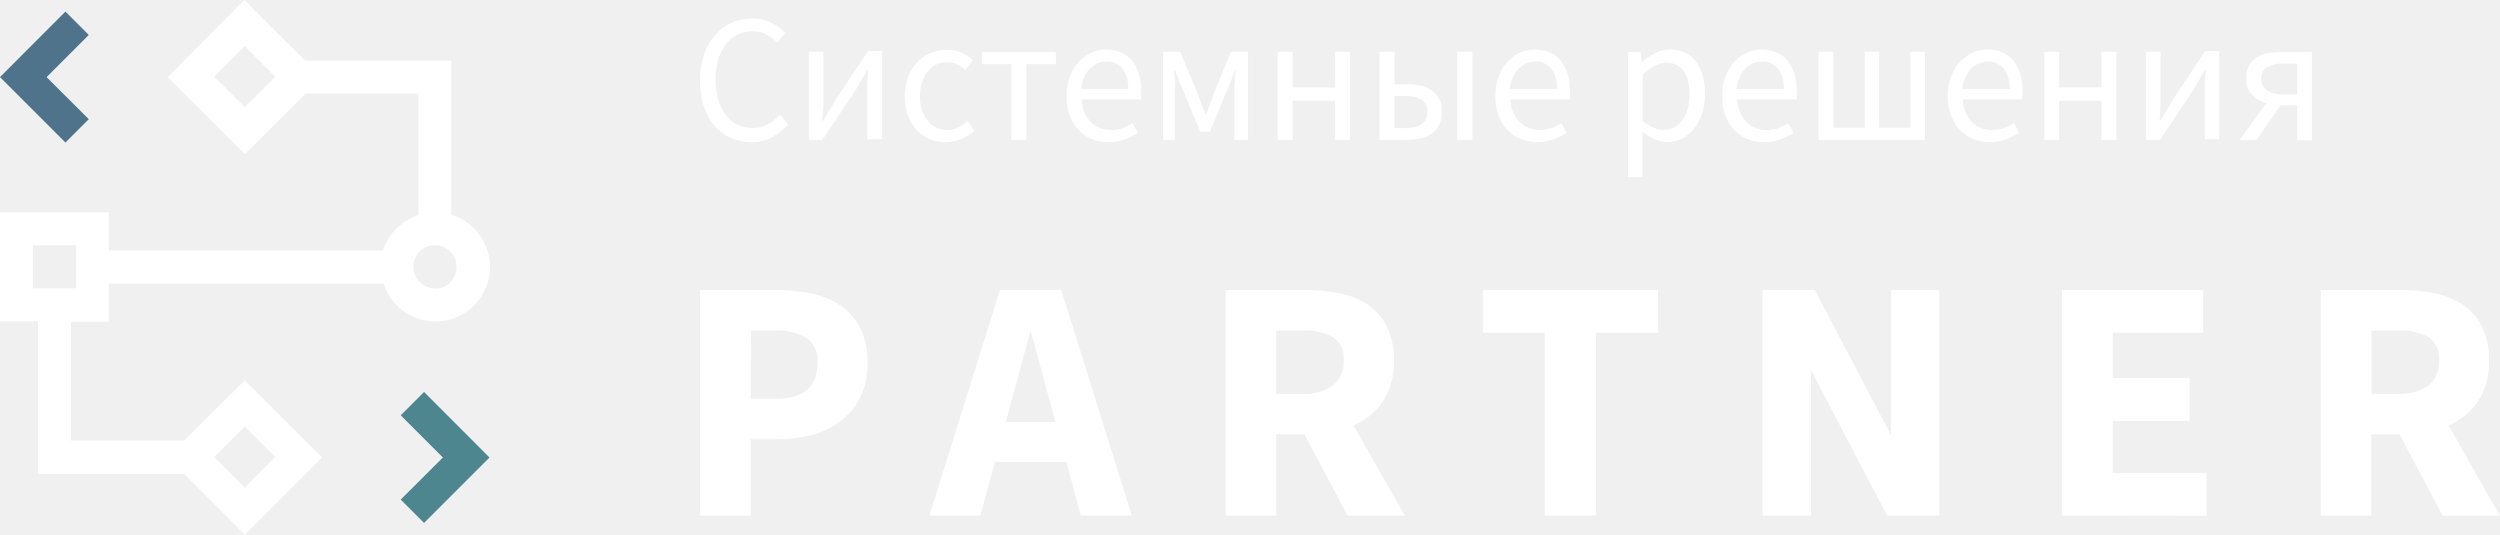
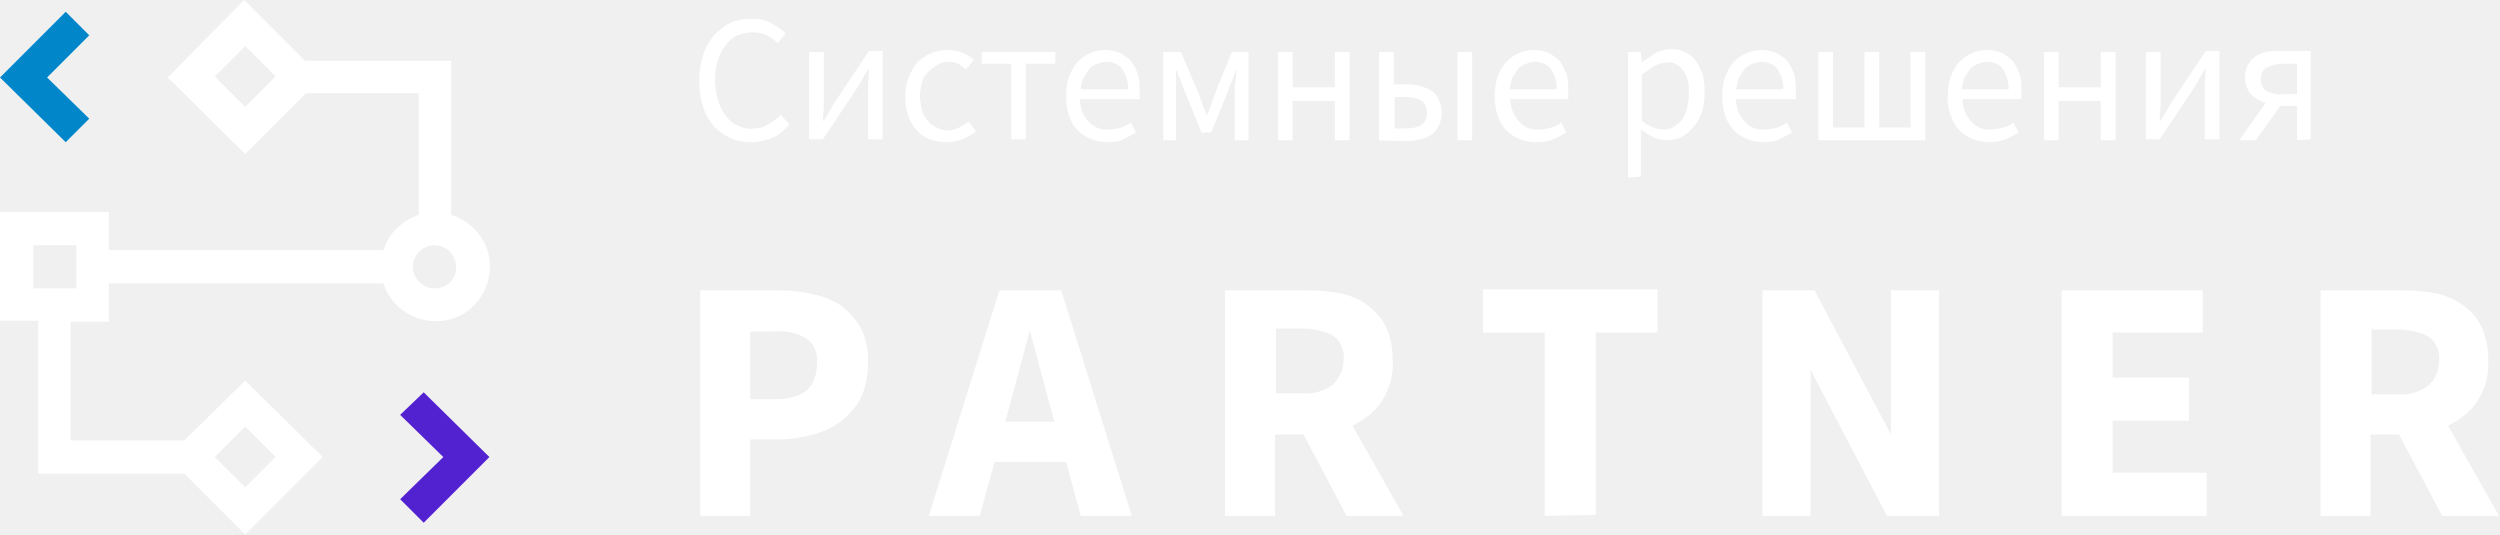
- <svg xmlns="http://www.w3.org/2000/svg" id="Слой_1" data-name="Слой 1" viewBox="0 0 254.86 54.5">
-   <defs>
-     <style>.cls-1{fill:#fff;}.cls-2{fill:#4e738a;}.cls-3{fill:#4d868e;}</style>
-   </defs>
-   <path class="cls-1" d="M489.54,527.58a5.18,5.18,0,0,1-2.1-.42,5.07,5.07,0,0,1-1.68-1.23,5.93,5.93,0,0,1-1.11-2,8.34,8.34,0,0,1-.39-2.65,8,8,0,0,1,.4-2.63,6,6,0,0,1,1.13-2,5,5,0,0,1,1.7-1.25,5.23,5.23,0,0,1,2.15-.43,4.12,4.12,0,0,1,1.95.45,5.15,5.15,0,0,1,1.37,1l-.83,1a4,4,0,0,0-1.09-.83,3,3,0,0,0-1.39-.32,3.52,3.52,0,0,0-1.57.35,3.23,3.23,0,0,0-1.2,1,4.64,4.64,0,0,0-.77,1.54,7.46,7.46,0,0,0-.26,2,7.63,7.63,0,0,0,.26,2.06,4.92,4.92,0,0,0,.75,1.56,3.23,3.23,0,0,0,1.18,1,3.32,3.32,0,0,0,1.56.35,3.2,3.2,0,0,0,1.55-.36,5,5,0,0,0,1.26-1l.85,1a5.53,5.53,0,0,1-1.63,1.29A4.5,4.5,0,0,1,489.54,527.58Z" transform="translate(-412.9 -513.08)" />
-   <path class="cls-1" d="M495.36,527.36v-9h1.48v3.73c0,.48,0,1,0,1.58s-.07,1.15-.11,1.73h.08l.6-1c.23-.36.42-.68.58-1l3.4-5.12h1.43v9H501.3v-3.73c0-.48,0-1,0-1.58s.07-1.16.1-1.75h-.07c-.17.28-.37.61-.6,1s-.42.68-.58,1l-3.42,5.14Z" transform="translate(-412.9 -513.08)" />
-   <path class="cls-1" d="M509.35,527.58a4.38,4.38,0,0,1-1.66-.31,3.78,3.78,0,0,1-1.34-.92,4.48,4.48,0,0,1-.89-1.47,5.89,5.89,0,0,1-.32-2,5.5,5.5,0,0,1,.35-2,4.63,4.63,0,0,1,.94-1.48,4,4,0,0,1,1.38-.93,4.45,4.45,0,0,1,1.66-.31,3.33,3.33,0,0,1,1.51.31,5.24,5.24,0,0,1,1.11.74l-.78,1a3.67,3.67,0,0,0-.82-.57,2.07,2.07,0,0,0-1-.23,2.7,2.7,0,0,0-1.13.25,2.63,2.63,0,0,0-.88.71,3.73,3.73,0,0,0-.59,1.1,4.55,4.55,0,0,0-.21,1.42,4.69,4.69,0,0,0,.2,1.4,3.46,3.46,0,0,0,.57,1.08,2.43,2.43,0,0,0,.88.71,2.63,2.63,0,0,0,1.12.25,2.51,2.51,0,0,0,1.16-.27,4.52,4.52,0,0,0,.95-.64l.67,1a5.26,5.26,0,0,1-1.35.84A4.13,4.13,0,0,1,509.35,527.58Z" transform="translate(-412.9 -513.08)" />
-   <path class="cls-1" d="M516,527.36v-7.74h-3v-1.24h7.53v1.24h-3v7.74Z" transform="translate(-412.9 -513.08)" />
-   <path class="cls-1" d="M525.93,527.58a4.31,4.31,0,0,1-1.69-.32,4.13,4.13,0,0,1-1.37-.92,4.36,4.36,0,0,1-.91-1.47,5.55,5.55,0,0,1-.33-2,5.43,5.43,0,0,1,.34-2,4.9,4.9,0,0,1,.9-1.49,4.16,4.16,0,0,1,1.29-.93,3.71,3.71,0,0,1,1.5-.32,3.89,3.89,0,0,1,1.52.29,3,3,0,0,1,1.13.85,4,4,0,0,1,.69,1.33,5.9,5.9,0,0,1,.24,1.74c0,.16,0,.32,0,.47a2.15,2.15,0,0,1,0,.4h-6.07a3.48,3.48,0,0,0,.9,2.28,2.79,2.79,0,0,0,2.1.84,3.5,3.5,0,0,0,1.19-.19,5.28,5.28,0,0,0,1-.51l.54,1a7.62,7.62,0,0,1-1.31.65A4.68,4.68,0,0,1,525.93,527.58Zm-2.82-5.43h4.8a3.2,3.2,0,0,0-.58-2.08,2,2,0,0,0-1.64-.71,2.34,2.34,0,0,0-.91.18,2.62,2.62,0,0,0-.79.55,2.93,2.93,0,0,0-.58.88A3.78,3.78,0,0,0,523.11,522.15Z" transform="translate(-412.9 -513.08)" />
-   <path class="cls-1" d="M531.46,527.36v-9h1.75l1.76,4.21c.14.37.27.74.41,1.1s.27.73.4,1.08h.08l.41-1.08c.14-.36.28-.73.4-1.1l1.72-4.21h1.74v9h-1.39v-4c0-.19,0-.43,0-.69s0-.54,0-.81l.06-.84c0-.27,0-.53.07-.76h-.08l-.41,1.08c-.15.36-.28.71-.42,1l-1.7,4.16h-1l-1.73-4.16c-.14-.33-.28-.68-.42-1l-.42-1.08h-.07c0,.23,0,.49.05.76s0,.56,0,.84,0,.54,0,.81,0,.5,0,.69v4Z" transform="translate(-412.9 -513.08)" />
-   <path class="cls-1" d="M543.16,527.36v-9h1.51V522H549v-3.64h1.51v9H549v-4h-4.33v4Z" transform="translate(-412.9 -513.08)" />
-   <path class="cls-1" d="M553.54,527.36v-9h1.52v3.31h1.27a6,6,0,0,1,1.46.16,3.2,3.2,0,0,1,1.12.51,2.27,2.27,0,0,1,.73.87,2.74,2.74,0,0,1,.26,1.27,2.86,2.86,0,0,1-.26,1.29,2.34,2.34,0,0,1-.73.89,3.2,3.2,0,0,1-1.12.51,5.57,5.57,0,0,1-1.46.17Zm1.52-1.22h1.11c1.49,0,2.24-.55,2.24-1.64a1.43,1.43,0,0,0-.55-1.24,2.93,2.93,0,0,0-1.69-.39h-1.11Zm6.39,1.22v-9H563v9Z" transform="translate(-412.9 -513.08)" />
-   <path class="cls-1" d="M569.64,527.58a4.35,4.35,0,0,1-1.69-.32,4.13,4.13,0,0,1-1.37-.92,4.36,4.36,0,0,1-.91-1.47,5.55,5.55,0,0,1-.33-2,5.43,5.43,0,0,1,.34-2,4.9,4.9,0,0,1,.9-1.49,4.16,4.16,0,0,1,1.29-.93,3.7,3.7,0,0,1,1.49-.32,3.9,3.9,0,0,1,1.53.29,3,3,0,0,1,1.13.85,4,4,0,0,1,.69,1.33,5.9,5.9,0,0,1,.24,1.74c0,.16,0,.32,0,.47a3.58,3.58,0,0,1,0,.4h-6.07a3.48,3.48,0,0,0,.9,2.28,2.77,2.77,0,0,0,2.1.84,3.5,3.5,0,0,0,1.19-.19,5.28,5.28,0,0,0,1-.51l.54,1a8,8,0,0,1-1.31.65A4.68,4.68,0,0,1,569.64,527.58Zm-2.83-5.43h4.81a3.2,3.2,0,0,0-.58-2.08,2,2,0,0,0-1.64-.71,2.34,2.34,0,0,0-.91.18,2.62,2.62,0,0,0-.79.55,2.93,2.93,0,0,0-.58.88A4.08,4.08,0,0,0,566.81,522.15Z" transform="translate(-412.9 -513.08)" />
-   <path class="cls-1" d="M578.86,531.15V518.38h1.26l.13,1h.06a6.47,6.47,0,0,1,1.34-.88,3.25,3.25,0,0,1,1.52-.37,3.51,3.51,0,0,1,1.53.32,2.86,2.86,0,0,1,1.11.93,4.37,4.37,0,0,1,.68,1.44,7.3,7.3,0,0,1,.23,1.89,6.38,6.38,0,0,1-.31,2,4.72,4.72,0,0,1-.86,1.53,3.61,3.61,0,0,1-1.23,1,3.43,3.43,0,0,1-1.48.32,3.09,3.09,0,0,1-1.25-.27,6.75,6.75,0,0,1-1.25-.76l0,1.57v3Zm3.72-4.84a2.2,2.2,0,0,0,1-.25,2.49,2.49,0,0,0,.82-.7,3.32,3.32,0,0,0,.53-1.12,5.34,5.34,0,0,0,.2-1.5,7,7,0,0,0-.13-1.35,3.15,3.15,0,0,0-.42-1,1.94,1.94,0,0,0-.74-.68,2.27,2.27,0,0,0-1.08-.24,2.38,2.38,0,0,0-1.15.32,6.76,6.76,0,0,0-1.25.9v4.72a4.41,4.41,0,0,0,1.18.73A3,3,0,0,0,582.58,526.31Z" transform="translate(-412.9 -513.08)" />
-   <path class="cls-1" d="M592.76,527.58a4.35,4.35,0,0,1-1.69-.32,4.13,4.13,0,0,1-1.37-.92,4.36,4.36,0,0,1-.91-1.47,5.55,5.55,0,0,1-.33-2,5.43,5.43,0,0,1,.34-2,4.9,4.9,0,0,1,.9-1.49,4.16,4.16,0,0,1,1.29-.93,3.7,3.7,0,0,1,1.49-.32,3.9,3.9,0,0,1,1.53.29,3,3,0,0,1,1.13.85,4,4,0,0,1,.69,1.33,5.9,5.9,0,0,1,.24,1.74c0,.16,0,.32,0,.47a3.58,3.58,0,0,1,0,.4H590a3.53,3.53,0,0,0,.9,2.28,2.77,2.77,0,0,0,2.1.84,3.5,3.5,0,0,0,1.19-.19,5.28,5.28,0,0,0,1-.51l.54,1a8,8,0,0,1-1.31.65A4.68,4.68,0,0,1,592.76,527.58Zm-2.83-5.43h4.81a3.2,3.2,0,0,0-.58-2.08,2,2,0,0,0-1.64-.71,2.34,2.34,0,0,0-.91.18,2.62,2.62,0,0,0-.79.55,2.93,2.93,0,0,0-.58.88A4.08,4.08,0,0,0,589.93,522.15Z" transform="translate(-412.9 -513.08)" />
-   <path class="cls-1" d="M598.29,527.36v-9h1.51v7.74H603v-7.74h1.46v7.74h3.18v-7.74h1.5v9Z" transform="translate(-412.9 -513.08)" />
-   <path class="cls-1" d="M615.77,527.58a4.31,4.31,0,0,1-1.69-.32,4.13,4.13,0,0,1-1.37-.92,4.21,4.21,0,0,1-.91-1.47,5.34,5.34,0,0,1-.34-2,5.43,5.43,0,0,1,.35-2,4.71,4.71,0,0,1,.9-1.49,4.16,4.16,0,0,1,1.29-.93,3.7,3.7,0,0,1,1.49-.32,3.9,3.9,0,0,1,1.53.29,3.07,3.07,0,0,1,1.13.85,4,4,0,0,1,.69,1.33,5.9,5.9,0,0,1,.24,1.74c0,.16,0,.32,0,.47a2.07,2.07,0,0,1-.05.4H613a3.48,3.48,0,0,0,.9,2.28,2.76,2.76,0,0,0,2.1.84,3.54,3.54,0,0,0,1.19-.19,5.28,5.28,0,0,0,1-.51l.54,1a8,8,0,0,1-1.31.65A4.68,4.68,0,0,1,615.77,527.58Zm-2.83-5.43h4.81a3.26,3.26,0,0,0-.58-2.08,2,2,0,0,0-1.64-.71,2.34,2.34,0,0,0-.91.18,2.5,2.5,0,0,0-.79.55,2.93,2.93,0,0,0-.58.88A3.78,3.78,0,0,0,612.94,522.15Z" transform="translate(-412.9 -513.08)" />
-   <path class="cls-1" d="M621.3,527.36v-9h1.51V522h4.33v-3.64h1.51v9h-1.51v-4h-4.33v4Z" transform="translate(-412.9 -513.08)" />
-   <path class="cls-1" d="M631.68,527.36v-9h1.48v3.73c0,.48,0,1,0,1.58s-.07,1.15-.11,1.73h.08l.6-1c.23-.36.42-.68.58-1l3.4-5.12h1.43v9h-1.48v-3.73c0-.48,0-1,0-1.58s.07-1.16.1-1.75h-.07c-.17.28-.37.61-.6,1s-.42.68-.58,1l-3.42,5.14Z" transform="translate(-412.9 -513.08)" />
-   <path class="cls-1" d="M647.08,527.36v-3.55H645.4l-2.48,3.55H641.2l2.74-3.75a3.25,3.25,0,0,1-1.46-.88,2.31,2.31,0,0,1-.6-1.69,2.78,2.78,0,0,1,.27-1.25,2.25,2.25,0,0,1,.74-.82,3.21,3.21,0,0,1,1.12-.45,6.88,6.88,0,0,1,1.41-.14h3.17v9Zm-1.4-4.66h1.4v-3.14h-1.4a3.22,3.22,0,0,0-1.66.36,1.25,1.25,0,0,0-.6,1.16,1.38,1.38,0,0,0,.6,1.21A2.85,2.85,0,0,0,645.68,522.7Z" transform="translate(-412.9 -513.08)" />
-   <path class="cls-1" d="M484.26,565.65v-23h7.9a16.07,16.07,0,0,1,3.56.37,8.08,8.08,0,0,1,2.9,1.23,6.21,6.21,0,0,1,2,2.3,7.73,7.73,0,0,1,.72,3.51,7.91,7.91,0,0,1-.72,3.49,6.82,6.82,0,0,1-2,2.43,8.43,8.43,0,0,1-2.86,1.42,12.91,12.91,0,0,1-3.46.45h-2.86v7.8Zm5.18-11.92H492c2.83,0,4.24-1.23,4.24-3.67a2.81,2.81,0,0,0-1.13-2.54,5.86,5.86,0,0,0-3.25-.74h-2.4Z" transform="translate(-412.9 -513.08)" />
-   <path class="cls-1" d="M537.85,565.65v-23h8.29a16.3,16.3,0,0,1,3.44.35,8,8,0,0,1,2.81,1.18,5.85,5.85,0,0,1,1.9,2.21,7.44,7.44,0,0,1,.71,3.42,7.3,7.3,0,0,1-1.11,4.18,6.82,6.82,0,0,1-3,2.45l5.22,9.21h-5.82l-4.41-8.29H543v8.29ZM543,553.23h2.68a4.91,4.91,0,0,0,3.12-.86,3.09,3.09,0,0,0,1.08-2.56,2.54,2.54,0,0,0-1.08-2.36,5.9,5.9,0,0,0-3.12-.67H543Z" transform="translate(-412.9 -513.08)" />
-   <path class="cls-1" d="M649.49,565.65v-23h8.29a16.37,16.37,0,0,1,3.44.35,8,8,0,0,1,2.8,1.18,5.88,5.88,0,0,1,1.91,2.21,7.44,7.44,0,0,1,.71,3.42,7.23,7.23,0,0,1-1.12,4.18,6.77,6.77,0,0,1-3,2.45l5.22,9.21h-5.82l-4.41-8.29h-2.86v8.29Zm5.18-12.42h2.69a4.93,4.93,0,0,0,3.12-.86,3.08,3.08,0,0,0,1.07-2.56,2.54,2.54,0,0,0-1.07-2.36,5.93,5.93,0,0,0-3.12-.67h-2.69Z" transform="translate(-412.9 -513.08)" />
-   <path class="cls-1" d="M570.38,565.65V547h-6.31v-4.37h17.85V547h-6.31v18.63Z" transform="translate(-412.9 -513.08)" />
-   <polygon class="cls-1" points="197.71 29.56 197.71 52.56 192.38 52.56 184.62 37.73 184.62 52.56 179.68 52.56 179.68 29.56 185.01 29.56 192.77 44.35 192.77 29.56 197.71 29.56" />
-   <path class="cls-1" d="M623.1,565.65v-23h14.39V547h-9.21v4.62h7.84V556h-7.84v5.3h9.57v4.37Z" transform="translate(-412.9 -513.08)" />
-   <path class="cls-1" d="M521.09,542.64h-6.25l-7.19,23h5.19l1.48-5.46h7.29l1.48,5.46h5.19Zm-5.66,13.47,2.53-9.34,2.54,9.34Z" transform="translate(-412.9 -513.08)" />
-   <polygon class="cls-2" points="6.67 14.53 0 7.86 6.67 1.18 9.05 3.56 4.75 7.86 9.05 12.15 6.67 14.53" />
-   <polygon class="cls-3" points="43.23 53.31 40.85 50.93 45.15 46.64 40.85 42.34 43.23 39.96 49.9 46.64 43.23 53.31" />
-   <path class="cls-1" d="M458.92,535V519.26H444l-6.19-6.18L430,520.94l7.86,7.85,6.19-6.17h11.52V535a5.63,5.63,0,0,0-3.63,3.61H424v-3.88H412.9v11.11h3.88V561.4h14.89l6.18,6.19,7.87-7.87-7.87-7.86L431.67,558H420.14V545.88H424V542H452a5.56,5.56,0,1,0,7-7Zm-21.07-11-3.11-3.11,3.11-3.1,3.11,3.1Zm0,32.56,3.11,3.11-3.11,3.11-3.11-3.11Zm-17.19-14.09h-4.4v-4.39h4.4Zm36.58,0a2.2,2.2,0,1,1,2.2-2.19A2.2,2.2,0,0,1,457.24,542.52Z" transform="translate(-412.9 -513.08)" />
+ <svg xmlns="http://www.w3.org/2000/svg" version="1.1" id="Слой_1" x="0px" y="0px" viewBox="0 0 254.9 54.5" style="enable-background:new 0 0 254.9 54.5;" xml:space="preserve">
+   <style type="text/css">
+ 	.st0{fill:#FFFFFF;}
+ 	.st1{fill:#0086C9;}
+ 	.st2{fill:#5222D0;}
+ </style>
+   <path class="st0" d="M76.6,14.5c-0.7,0-1.4-0.1-2.1-0.4c-0.6-0.3-1.2-0.7-1.7-1.2c-0.5-0.6-0.9-1.3-1.1-2c-0.3-0.9-0.4-1.8-0.4-2.7  c0-0.9,0.1-1.8,0.4-2.6c0.2-0.7,0.6-1.4,1.1-2c0.5-0.5,1.1-1,1.7-1.3C75.3,2,76,1.9,76.7,1.9c0.7,0,1.3,0.1,2,0.5  c0.5,0.3,1,0.6,1.4,1l-0.8,1c-0.3-0.3-0.7-0.6-1.1-0.8c-0.4-0.2-0.9-0.3-1.4-0.3c-0.5,0-1.1,0.1-1.6,0.3c-0.5,0.2-0.9,0.6-1.2,1  c-0.4,0.5-0.6,1-0.8,1.5c-0.2,0.7-0.3,1.3-0.3,2c0,0.7,0.1,1.4,0.3,2.1c0.2,0.6,0.4,1.1,0.8,1.6c0.3,0.4,0.7,0.8,1.2,1  c0.5,0.2,1,0.4,1.6,0.3c0.5,0,1.1-0.1,1.5-0.4c0.5-0.3,0.9-0.6,1.3-1l0.9,1c-0.5,0.5-1,1-1.6,1.3C78.1,14.3,77.4,14.5,76.6,14.5z" />
+   <path class="st0" d="M82.5,14.3v-9h1.5V9c0,0.5,0,1,0,1.6s-0.1,1.2-0.1,1.7h0.1l0.6-1c0.2-0.4,0.4-0.7,0.6-1l3.4-5.1h1.4v9h-1.5  v-3.7c0-0.5,0-1,0-1.6s0.1-1.2,0.1-1.8h-0.1c-0.2,0.3-0.4,0.6-0.6,1s-0.4,0.7-0.6,1l-3.4,5.1H82.5z" />
+   <path class="st0" d="M96.5,14.5c-0.6,0-1.1-0.1-1.7-0.3c-0.5-0.2-1-0.5-1.3-0.9c-0.4-0.4-0.7-0.9-0.9-1.5c-0.2-0.6-0.3-1.3-0.3-2  c0-0.7,0.1-1.4,0.4-2c0.2-0.5,0.5-1.1,0.9-1.5c0.4-0.4,0.9-0.7,1.4-0.9c0.5-0.2,1.1-0.3,1.7-0.3c0.5,0,1,0.1,1.5,0.3  c0.4,0.2,0.8,0.4,1.1,0.7l-0.8,1c-0.2-0.2-0.5-0.4-0.8-0.6c-0.3-0.2-0.7-0.2-1-0.2c-0.4,0-0.8,0.1-1.1,0.3c-0.3,0.2-0.6,0.4-0.9,0.7  C94.3,7.6,94.1,8,94,8.4c-0.1,0.5-0.2,0.9-0.2,1.4c0,0.5,0.1,0.9,0.2,1.4c0.1,0.4,0.3,0.8,0.6,1.1c0.2,0.3,0.5,0.5,0.9,0.7  c0.4,0.2,0.7,0.3,1.1,0.3c0.4,0,0.8-0.1,1.2-0.3c0.3-0.2,0.7-0.4,1-0.6l0.7,1c-0.4,0.3-0.9,0.6-1.4,0.8C97.5,14.4,97,14.5,96.5,14.5  z" />
+   <path class="st0" d="M103.1,14.3V6.5h-3V5.3h7.5v1.2h-3v7.7H103.1z" />
+   <path class="st0" d="M113,14.5c-0.6,0-1.2-0.1-1.7-0.3c-0.5-0.2-1-0.5-1.4-0.9c-0.4-0.4-0.7-0.9-0.9-1.5c-0.2-0.6-0.3-1.3-0.3-2  c0-0.7,0.1-1.4,0.3-2c0.2-0.5,0.5-1.1,0.9-1.5c0.4-0.4,0.8-0.7,1.3-0.9c0.5-0.2,1-0.3,1.5-0.3c0.5,0,1,0.1,1.5,0.3  c0.4,0.2,0.8,0.5,1.1,0.8c0.3,0.4,0.5,0.8,0.7,1.3c0.2,0.6,0.2,1.2,0.2,1.7c0,0.2,0,0.3,0,0.5c0,0.1,0,0.3,0,0.4h-6.1  c0,0.8,0.3,1.7,0.9,2.3c0.6,0.6,1.3,0.9,2.1,0.8c0.4,0,0.8-0.1,1.2-0.2c0.4-0.1,0.7-0.3,1-0.5l0.5,1c-0.4,0.3-0.9,0.5-1.3,0.7  C114.2,14.4,113.6,14.5,113,14.5z M110.2,9.1h4.8c0.1-0.7-0.2-1.5-0.6-2.1c-0.4-0.5-1-0.7-1.6-0.7c-0.3,0-0.6,0.1-0.9,0.2  c-0.3,0.1-0.6,0.3-0.8,0.5c-0.2,0.3-0.4,0.6-0.6,0.9C110.3,8.3,110.2,8.7,110.2,9.1z" />
+   <path class="st0" d="M118.6,14.3v-9h1.8l1.8,4.2c0.1,0.4,0.3,0.7,0.4,1.1s0.3,0.7,0.4,1.1h0.1l0.4-1.1c0.1-0.4,0.3-0.7,0.4-1.1  l1.7-4.2h1.7v9h-1.4v-4c0-0.2,0-0.4,0-0.7s0-0.5,0-0.8l0.1-0.8c0-0.3,0-0.5,0.1-0.8h-0.1l-0.4,1.1c-0.2,0.4-0.3,0.7-0.4,1l-1.7,4.2  h-1l-1.7-4.2c-0.1-0.3-0.3-0.7-0.4-1l-0.4-1.1h-0.1c0,0.2,0,0.5,0,0.8s0,0.6,0,0.8s0,0.5,0,0.8s0,0.5,0,0.7v4H118.6z" />
+   <path class="st0" d="M130.3,14.3v-9h1.5v3.6h4.3V5.3h1.5v9h-1.5v-4h-4.3v4H130.3z" />
+   <path class="st0" d="M140.6,14.3v-9h1.5v3.3h1.3c0.5,0,1,0,1.5,0.2c0.4,0.1,0.8,0.3,1.1,0.5c0.3,0.2,0.6,0.5,0.7,0.9  c0.2,0.4,0.3,0.8,0.3,1.3c0,0.4-0.1,0.9-0.3,1.3c-0.2,0.4-0.4,0.7-0.7,0.9c-0.3,0.2-0.7,0.4-1.1,0.5c-0.5,0.1-1,0.2-1.5,0.2  L140.6,14.3z M142.2,13.1h1.1c1.5,0,2.2-0.5,2.2-1.6c0-0.5-0.2-0.9-0.5-1.2c-0.5-0.3-1.1-0.4-1.7-0.4h-1.1V13.1z M148.6,14.3v-9h1.5  v9H148.6z" />
+   <path class="st0" d="M156.7,14.5c-0.6,0-1.2-0.1-1.7-0.3c-0.5-0.2-1-0.5-1.4-0.9c-0.4-0.4-0.7-0.9-0.9-1.5c-0.2-0.6-0.3-1.3-0.3-2  c0-0.7,0.1-1.4,0.3-2c0.2-0.5,0.5-1.1,0.9-1.5c0.4-0.4,0.8-0.7,1.3-0.9c0.5-0.2,1-0.3,1.5-0.3c0.5,0,1,0.1,1.5,0.3  c0.4,0.2,0.8,0.5,1.1,0.8c0.3,0.4,0.5,0.8,0.7,1.3c0.2,0.6,0.2,1.2,0.2,1.7c0,0.2,0,0.3,0,0.5c0,0.1,0,0.3,0,0.4H154  c0,0.8,0.3,1.7,0.9,2.3c0.5,0.6,1.3,0.9,2.1,0.8c0.4,0,0.8-0.1,1.2-0.2c0.4-0.1,0.7-0.3,1-0.5l0.5,1c-0.4,0.3-0.9,0.5-1.3,0.7  C157.9,14.4,157.3,14.5,156.7,14.5z M153.9,9.1h4.8c0.1-0.7-0.2-1.5-0.6-2.1c-0.4-0.5-1-0.7-1.6-0.7c-0.3,0-0.6,0.1-0.9,0.2  c-0.3,0.1-0.6,0.3-0.8,0.5c-0.2,0.3-0.4,0.6-0.6,0.9C154.1,8.3,154,8.7,153.9,9.1z" />
+   <path class="st0" d="M166,18.1V5.3h1.3l0.1,1h0.1c0.4-0.3,0.9-0.6,1.3-0.9c0.5-0.2,1-0.4,1.5-0.4c0.5,0,1.1,0.1,1.5,0.3  c0.4,0.2,0.8,0.5,1.1,0.9c0.3,0.4,0.5,0.9,0.7,1.4c0.2,0.6,0.2,1.3,0.2,1.9c0,0.7-0.1,1.4-0.3,2c-0.2,0.6-0.5,1.1-0.9,1.5  c-0.3,0.4-0.8,0.8-1.2,1c-0.5,0.2-1,0.3-1.5,0.3c-0.4,0-0.9-0.1-1.3-0.3c-0.4-0.2-0.9-0.5-1.3-0.8V15v3L166,18.1z M169.7,13.2  c0.3,0,0.7-0.1,1-0.3c0.3-0.2,0.6-0.4,0.8-0.7c0.2-0.3,0.4-0.7,0.5-1.1c0.1-0.5,0.2-1,0.2-1.5c0-0.5,0-0.9-0.1-1.3  c-0.1-0.4-0.2-0.7-0.4-1c-0.2-0.3-0.4-0.5-0.7-0.7c-0.3-0.2-0.7-0.3-1.1-0.2c-0.4,0-0.8,0.1-1.2,0.3c-0.4,0.3-0.9,0.6-1.3,0.9v4.7  c0.4,0.3,0.8,0.6,1.2,0.7C169,13.2,169.3,13.2,169.7,13.2L169.7,13.2z" />
+   <path class="st0" d="M179.9,14.5c-0.6,0-1.2-0.1-1.7-0.3c-0.5-0.2-1-0.5-1.4-0.9c-0.4-0.4-0.7-0.9-0.9-1.5c-0.2-0.6-0.3-1.3-0.3-2  c0-0.7,0.1-1.4,0.3-2c0.2-0.5,0.5-1.1,0.9-1.5c0.4-0.4,0.8-0.7,1.3-0.9c0.5-0.2,1-0.3,1.5-0.3c0.5,0,1,0.1,1.5,0.3  c0.4,0.2,0.8,0.5,1.1,0.8c0.3,0.4,0.5,0.8,0.7,1.3c0.2,0.6,0.2,1.2,0.2,1.7c0,0.2,0,0.3,0,0.5c0,0.1,0,0.3,0,0.4h-6.1  c0,0.8,0.3,1.7,0.9,2.3c0.5,0.6,1.3,0.9,2.1,0.8c0.4,0,0.8-0.1,1.2-0.2c0.4-0.1,0.7-0.3,1-0.5l0.5,1c-0.4,0.3-0.9,0.5-1.3,0.7  C181,14.4,180.4,14.5,179.9,14.5z M177,9.1h4.8c0.1-0.7-0.2-1.5-0.6-2.1c-0.4-0.5-1-0.7-1.6-0.7c-0.3,0-0.6,0.1-0.9,0.2  c-0.3,0.1-0.6,0.3-0.8,0.5c-0.2,0.3-0.4,0.6-0.6,0.9C177.2,8.3,177.1,8.7,177,9.1z" />
+   <path class="st0" d="M185.4,14.3v-9h1.5V13h3.2V5.3h1.5V13h3.2V5.3h1.5v9H185.4z" />
+   <path class="st0" d="M202.9,14.5c-0.6,0-1.2-0.1-1.7-0.3c-0.5-0.2-1-0.5-1.4-0.9c-0.4-0.4-0.7-0.9-0.9-1.5c-0.2-0.6-0.4-1.3-0.3-2  c0-0.7,0.1-1.4,0.3-2c0.2-0.5,0.5-1.1,0.9-1.5c0.4-0.4,0.8-0.7,1.3-0.9c0.5-0.2,1-0.3,1.5-0.3c0.5,0,1,0.1,1.5,0.3  c0.4,0.2,0.8,0.5,1.1,0.8c0.3,0.4,0.5,0.8,0.7,1.3c0.2,0.6,0.2,1.2,0.2,1.7c0,0.2,0,0.3,0,0.5c0,0.1,0,0.3,0,0.4h-6  c0,0.8,0.3,1.7,0.9,2.3c0.5,0.6,1.3,0.9,2.1,0.8c0.4,0,0.8-0.1,1.2-0.2c0.4-0.1,0.7-0.3,1-0.5l0.5,1c-0.4,0.3-0.9,0.5-1.3,0.7  C204,14.4,203.4,14.5,202.9,14.5z M200,9.1h4.8c0-0.7-0.2-1.5-0.6-2.1c-0.4-0.5-1-0.7-1.6-0.7c-0.3,0-0.6,0.1-0.9,0.2  c-0.3,0.1-0.6,0.3-0.8,0.5c-0.2,0.3-0.4,0.6-0.6,0.9C200.2,8.3,200.1,8.7,200,9.1z" />
+   <path class="st0" d="M208.4,14.3v-9h1.5v3.6h4.3V5.3h1.5v9h-1.5v-4h-4.3v4H208.4z" />
+   <path class="st0" d="M218.8,14.3v-9h1.5V9c0,0.5,0,1,0,1.6s-0.1,1.2-0.1,1.7h0.1l0.6-1c0.2-0.4,0.4-0.7,0.6-1l3.4-5.1h1.4v9h-1.5  v-3.7c0-0.5,0-1,0-1.6s0.1-1.2,0.1-1.8h-0.1c-0.2,0.3-0.4,0.6-0.6,1s-0.4,0.7-0.6,1l-3.4,5.1H218.8z" />
+   <path class="st0" d="M234.2,14.3v-3.5h-1.7l-2.5,3.5h-1.7l2.7-3.8c-0.6-0.2-1.1-0.5-1.5-0.9c-0.4-0.5-0.6-1.1-0.6-1.7  c0-0.4,0.1-0.9,0.3-1.3c0.2-0.3,0.4-0.6,0.7-0.8c0.3-0.2,0.7-0.4,1.1-0.5c0.5-0.1,0.9-0.1,1.4-0.1h3.2v9L234.2,14.3z M232.8,9.6h1.4  V6.5h-1.4c-0.6,0-1.1,0.1-1.7,0.4c-0.4,0.2-0.6,0.7-0.6,1.2c0,0.5,0.2,0.9,0.6,1.2C231.6,9.5,232.2,9.7,232.8,9.6z" />
+   <path class="st0" d="M71.4,52.6v-23h7.9c1.2,0,2.4,0.1,3.6,0.4c1,0.2,2,0.6,2.9,1.2c0.8,0.6,1.5,1.4,2,2.3c0.5,1.1,0.8,2.3,0.7,3.5  c0,1.2-0.2,2.4-0.7,3.5c-0.5,1-1.2,1.8-2,2.4c-0.9,0.7-1.8,1.1-2.9,1.4c-1.1,0.3-2.3,0.5-3.5,0.5h-2.9v7.8L71.4,52.6z M76.5,40.7  h2.6c2.8,0,4.2-1.2,4.2-3.7c0.1-1-0.3-2-1.1-2.5c-1-0.6-2.1-0.8-3.3-0.7h-2.4L76.5,40.7z" />
+   <path class="st0" d="M124.9,52.6v-23h8.3c1.2,0,2.3,0.1,3.4,0.3c1,0.2,2,0.6,2.8,1.2c0.8,0.6,1.5,1.3,1.9,2.2  c0.5,1.1,0.7,2.2,0.7,3.4c0.1,1.5-0.3,2.9-1.1,4.2c-0.7,1.1-1.8,1.9-3,2.5l5.2,9.2h-5.8l-4.4-8.3h-2.9v8.3H124.9z M130.1,40.1h2.7  c1.1,0.1,2.2-0.2,3.1-0.9c0.7-0.6,1.1-1.6,1.1-2.6c0.1-0.9-0.3-1.8-1.1-2.4c-1-0.5-2-0.7-3.1-0.7h-2.7V40.1z" />
+   <path class="st0" d="M236.6,52.6v-23h8.3c1.2,0,2.3,0.1,3.4,0.3c1,0.2,2,0.6,2.8,1.2c0.8,0.6,1.5,1.3,1.9,2.2  c0.5,1.1,0.7,2.2,0.7,3.4c0.1,1.5-0.3,2.9-1.1,4.2c-0.7,1.1-1.8,1.9-3,2.5l5.2,9.2H249l-4.4-8.3h-2.9v8.3H236.6z M241.8,40.2h2.7  c1.1,0.1,2.2-0.2,3.1-0.9c0.7-0.6,1.1-1.6,1.1-2.6c0.1-0.9-0.3-1.8-1.1-2.4c-1-0.5-2-0.7-3.1-0.7h-2.7V40.2z" />
+   <path class="st0" d="M157.5,52.6V33.9h-6.3v-4.4H169v4.4h-6.3v18.6L157.5,52.6z" />
+   <polygon class="st0" points="197.7,29.6 197.7,52.6 192.4,52.6 184.6,37.7 184.6,52.6 179.7,52.6 179.7,29.6 185,29.6 192.8,44.3   192.8,29.6 " />
+   <path class="st0" d="M210.2,52.6v-23h14.4v4.3h-9.2v4.6h7.8v4.4h-7.8v5.3h9.6v4.4L210.2,52.6z" />
+   <path class="st0" d="M108.2,29.6h-6.3l-7.2,23h5.2l1.5-5.5h7.3l1.5,5.5h5.2L108.2,29.6z M102.5,43l2.5-9.3l2.5,9.3H102.5z" />
+   <polygon class="st1" points="6.7,14.5 0,7.9 6.7,1.2 9.1,3.6 4.8,7.9 9.1,12.1 " />
+   <polygon class="st2" points="43.2,53.3 40.8,50.9 45.2,46.6 40.8,42.3 43.2,40 49.9,46.6 " />
+   <path class="st0" d="M46,21.9V6.2H31.1L24.9,0l-7.8,7.9l7.9,7.8l6.2-6.2h11.5v12.4c-1.7,0.6-3.1,1.9-3.6,3.6H11.1v-3.9H0v11.1h3.9  v15.6h14.9l6.2,6.2l7.9-7.9L25,38.8l-6.2,6.1H7.2V32.8h3.9v-3.9h28c0.9,2.9,4.1,4.5,7,3.6c2.9-0.9,4.5-4.1,3.6-7  C49.1,23.8,47.8,22.5,46,21.9L46,21.9z M25,10.9l-3.1-3.1L25,4.7l3.1,3.1L25,10.9z M25,43.5l3.1,3.1L25,49.7l-3.1-3.1L25,43.5z   M7.8,29.4H3.4V25h4.4V29.4z M44.3,29.4c-1.2,0-2.2-1-2.2-2.2c0-1.2,1-2.2,2.2-2.2c1.2,0,2.2,1,2.2,2.2c0,0,0,0,0,0  C46.6,28.4,45.6,29.4,44.3,29.4C44.4,29.4,44.4,29.4,44.3,29.4L44.3,29.4z" />
</svg>
